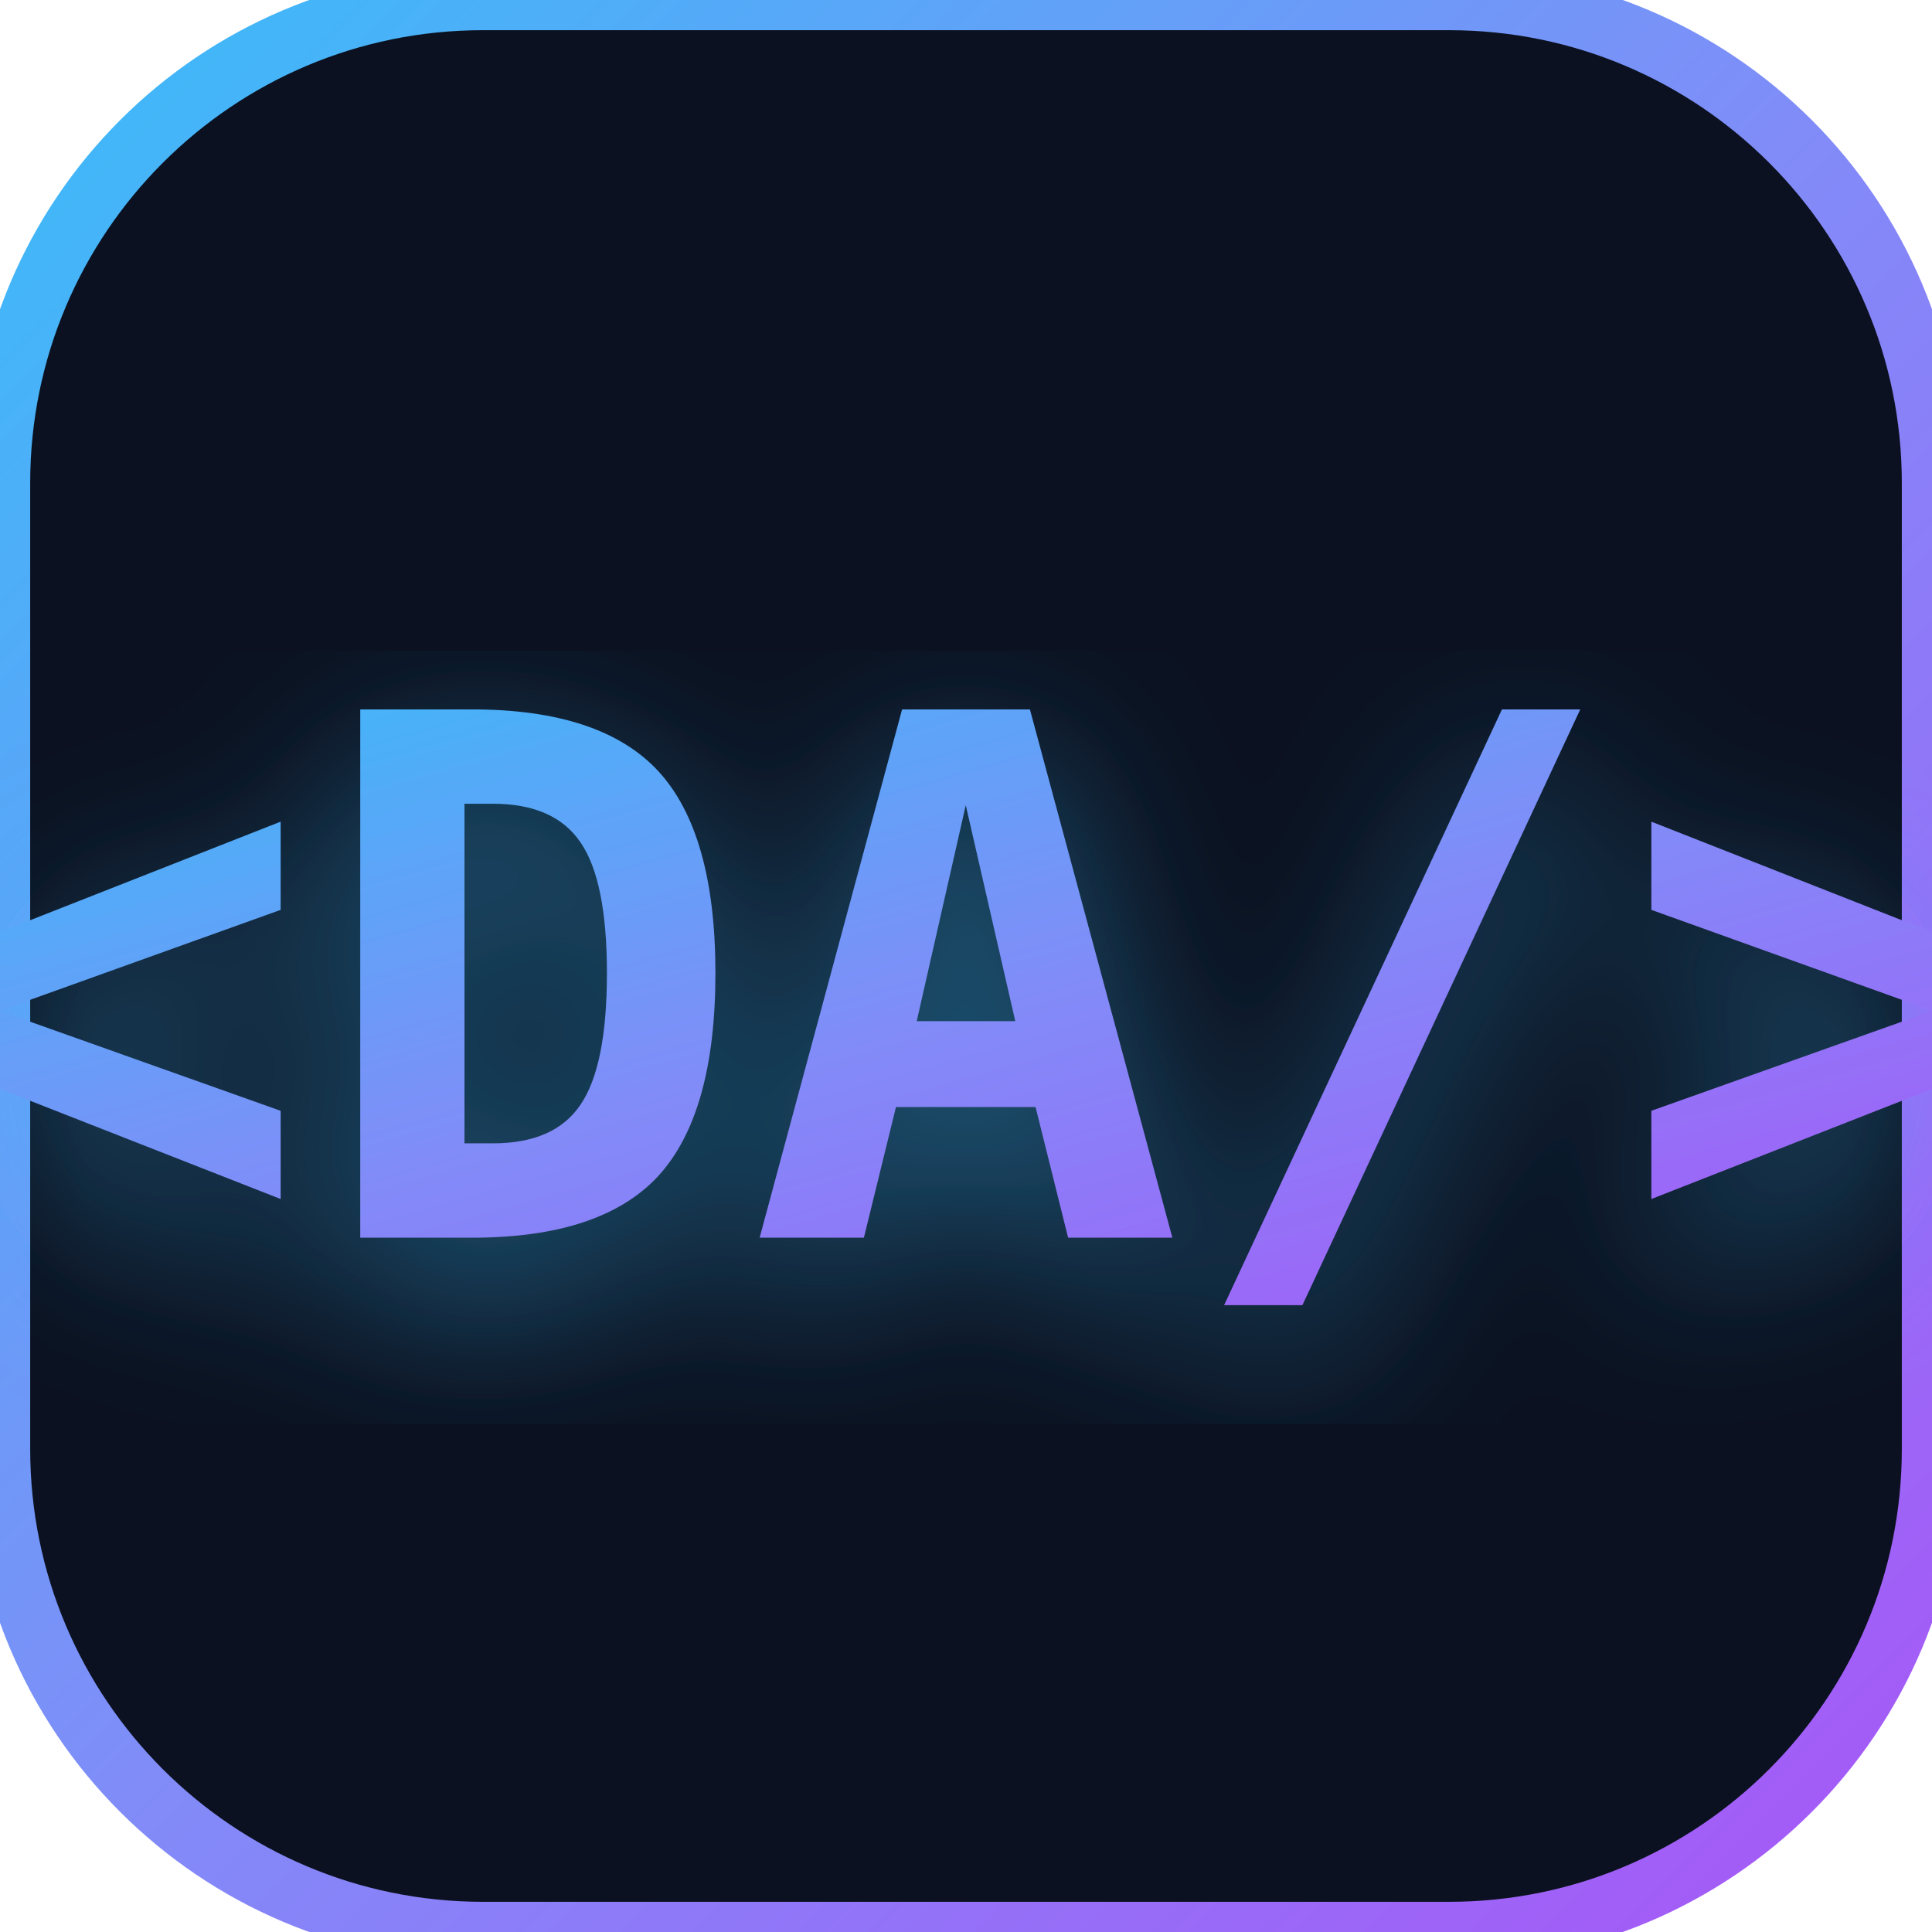
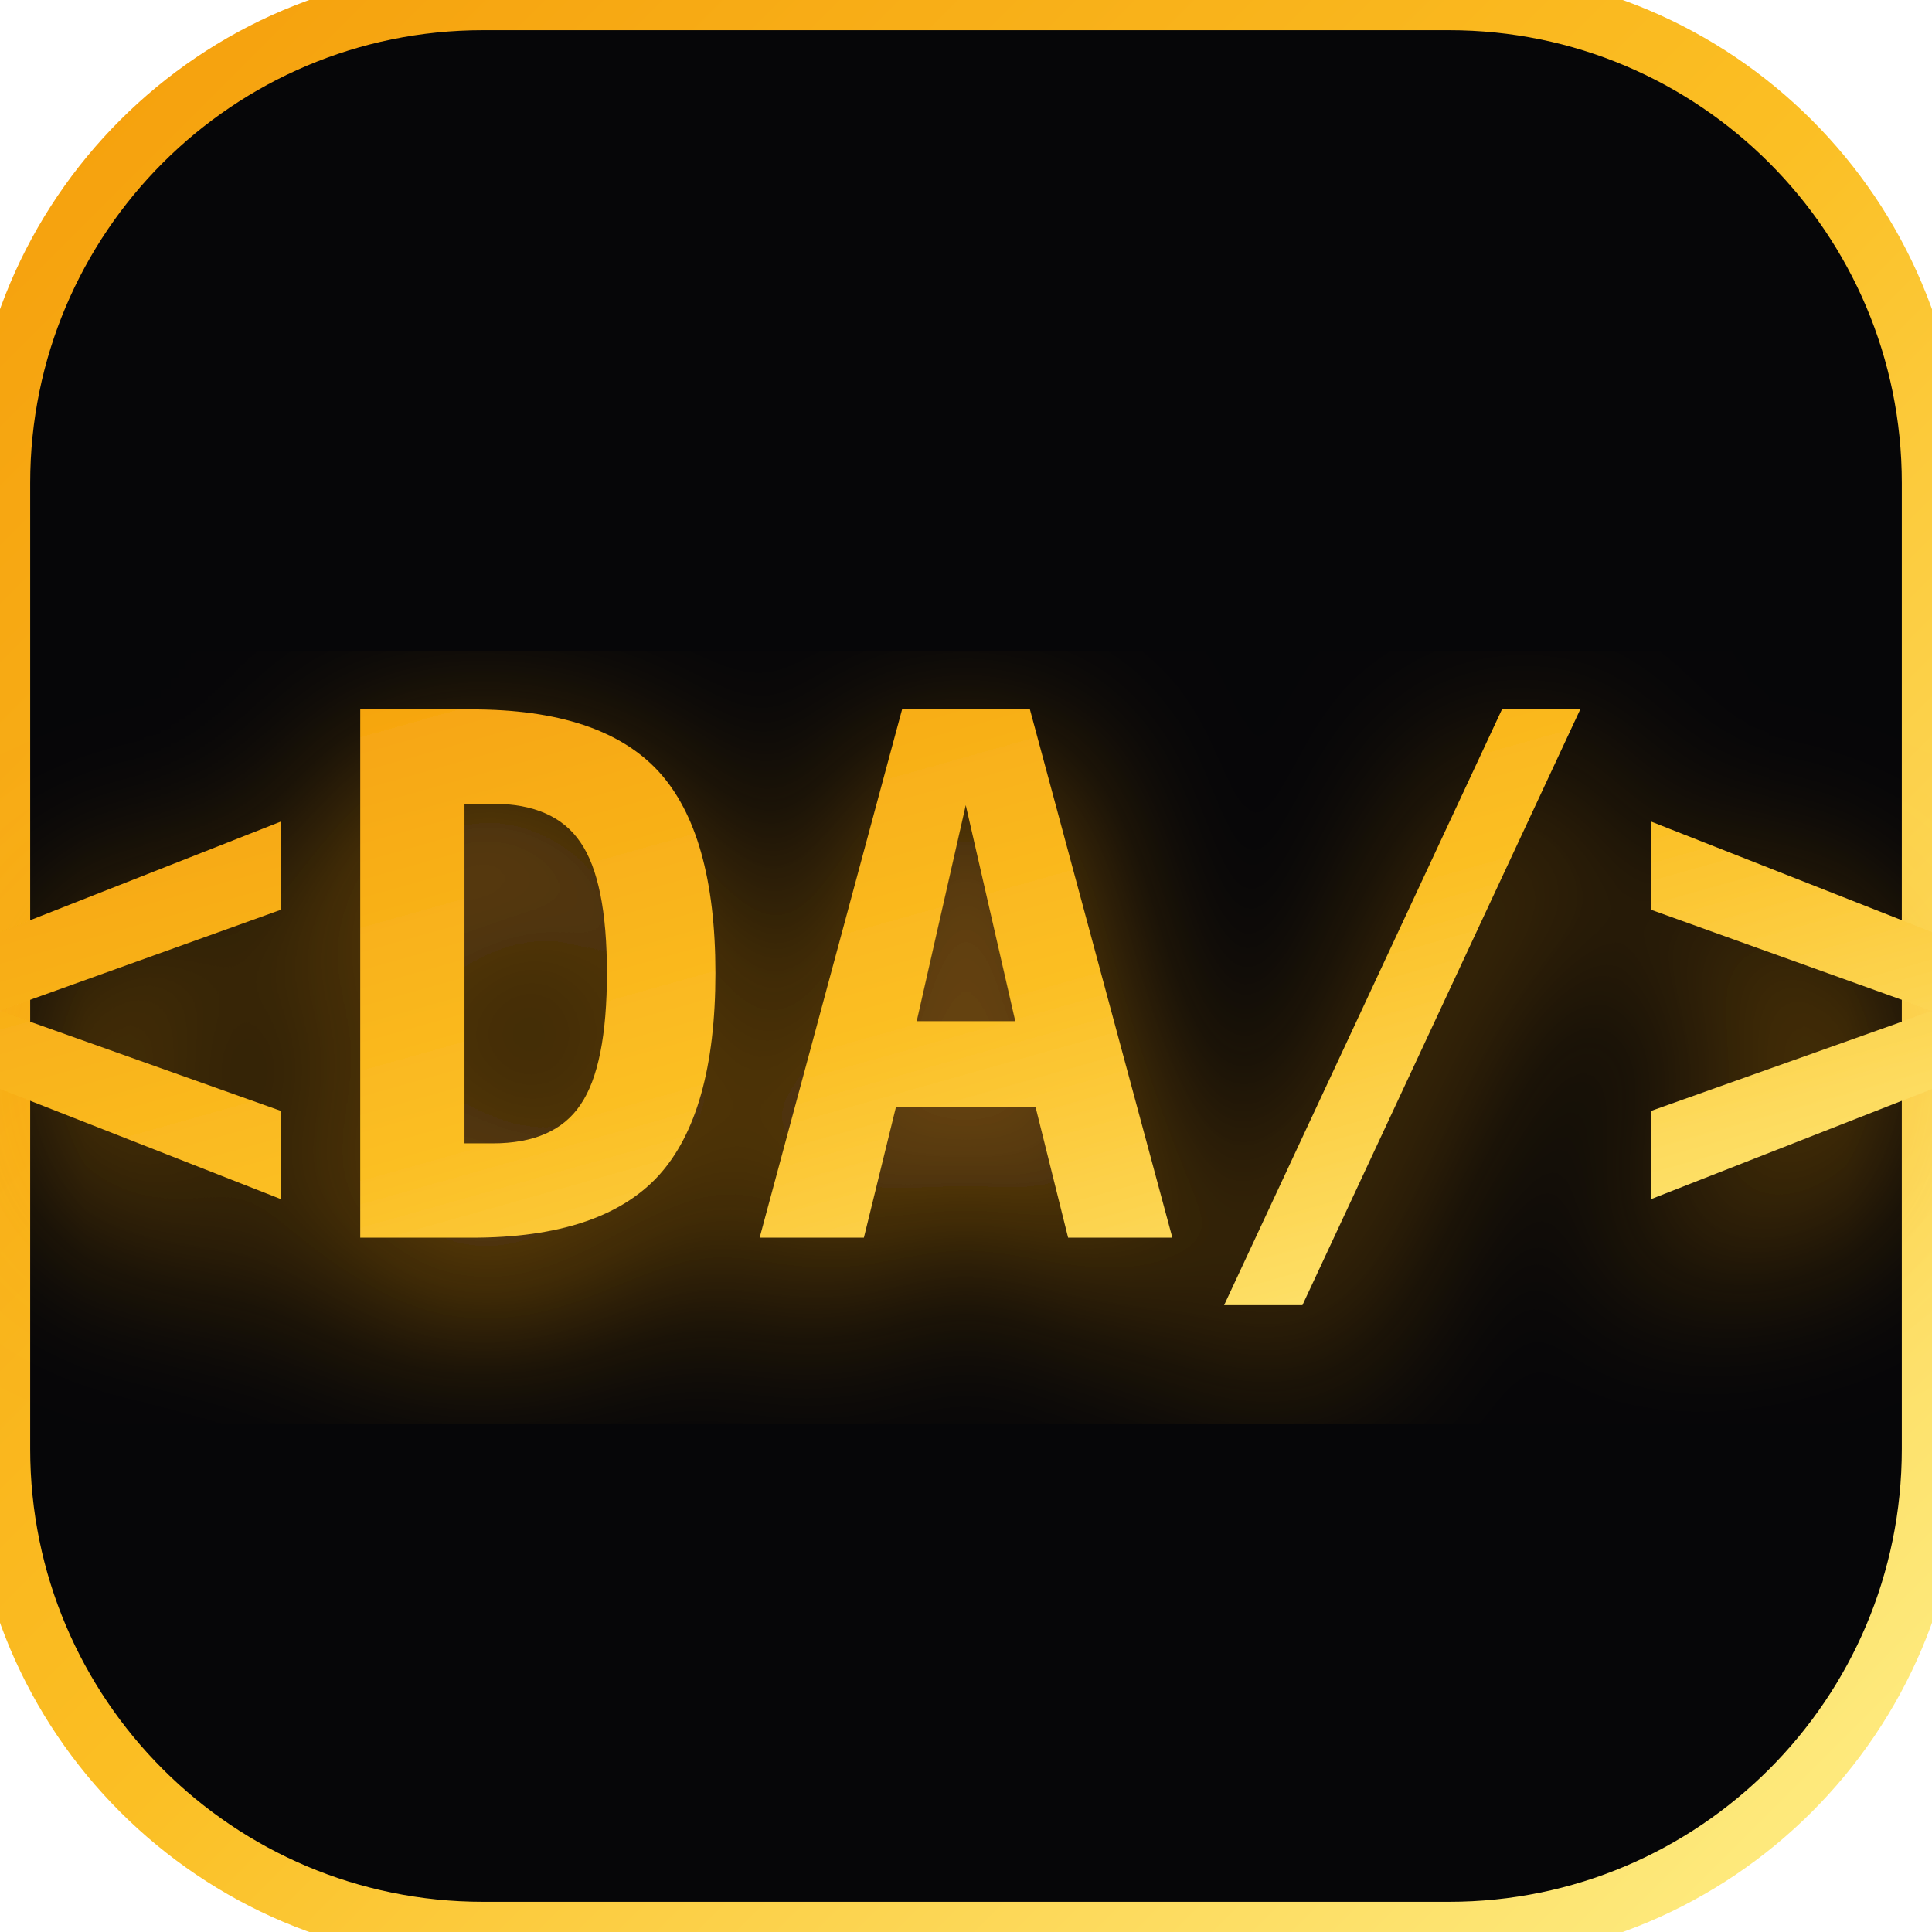
<svg xmlns="http://www.w3.org/2000/svg" viewBox="0 0 64 64">
  <defs>
-     <linearGradient id="grad" x1="0%" y1="0%" x2="100%" y2="100%">
-       <stop offset="0%" stop-color="#38bdf8" />
-       <stop offset="50%" stop-color="#818cf8" />
-       <stop offset="100%" stop-color="#a855f7" />
+     <linearGradient id="goldGrad" x1="0%" y1="0%" x2="100%" y2="100%">
+       <stop offset="0%" stop-color="#f59e0b" />
+       <stop offset="50%" stop-color="#fbbf24" />
+       <stop offset="100%" stop-color="#fef08a" />
    </linearGradient>
-     <filter id="glow" x="-20%" y="-20%" width="140%" height="140%">
-       <feDropShadow dx="0" dy="2" stdDeviation="3" flood-color="#38bdf8" flood-opacity="0.5" />
+     <filter id="goldGlow" x="-20%" y="-20%" width="140%" height="140%">
+       <feDropShadow dx="0" dy="2" stdDeviation="3" flood-color="#f59e0b" flood-opacity="0.6" />
    </filter>
  </defs>
-   <rect width="64" height="64" rx="16" fill="#0b1120" stroke="url(#grad)" stroke-width="2" />
-   <text x="32" y="41" font-family="'JetBrains Mono', 'Fira Code', monospace" font-size="24" font-weight="800" fill="url(#grad)" text-anchor="middle" filter="url(#glow)">&lt;DA/&gt;</text>
+   <rect width="64" height="64" rx="16" fill="#060608" stroke="url(#goldGrad)" stroke-width="2" />
+   <text x="32" y="41" font-family="'JetBrains Mono', 'Fira Code', monospace" font-size="24" font-weight="800" fill="url(#goldGrad)" text-anchor="middle" filter="url(#goldGlow)">&lt;DA/&gt;</text>
</svg>
